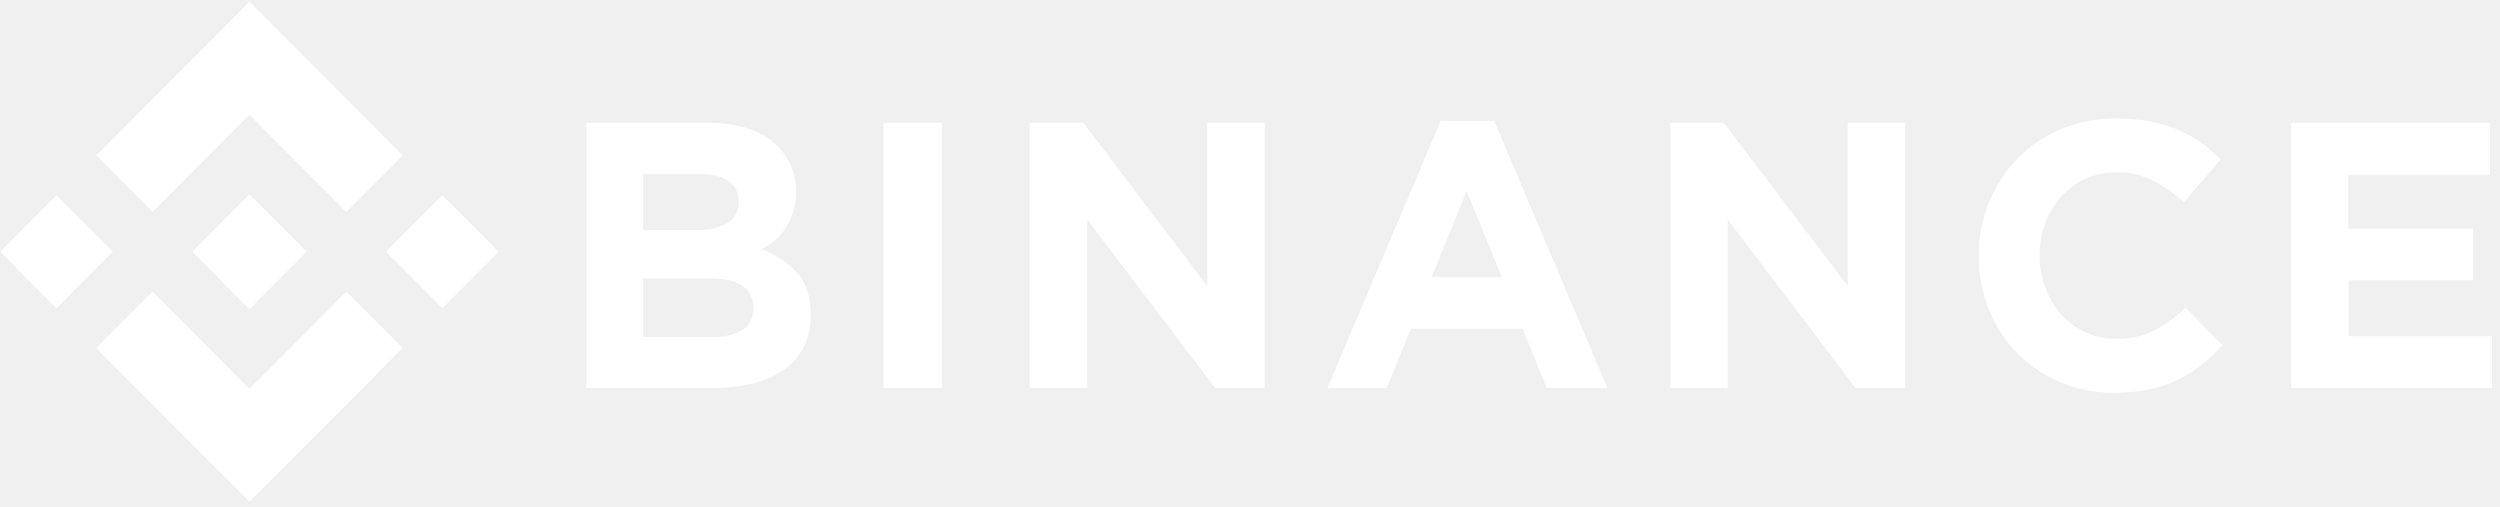
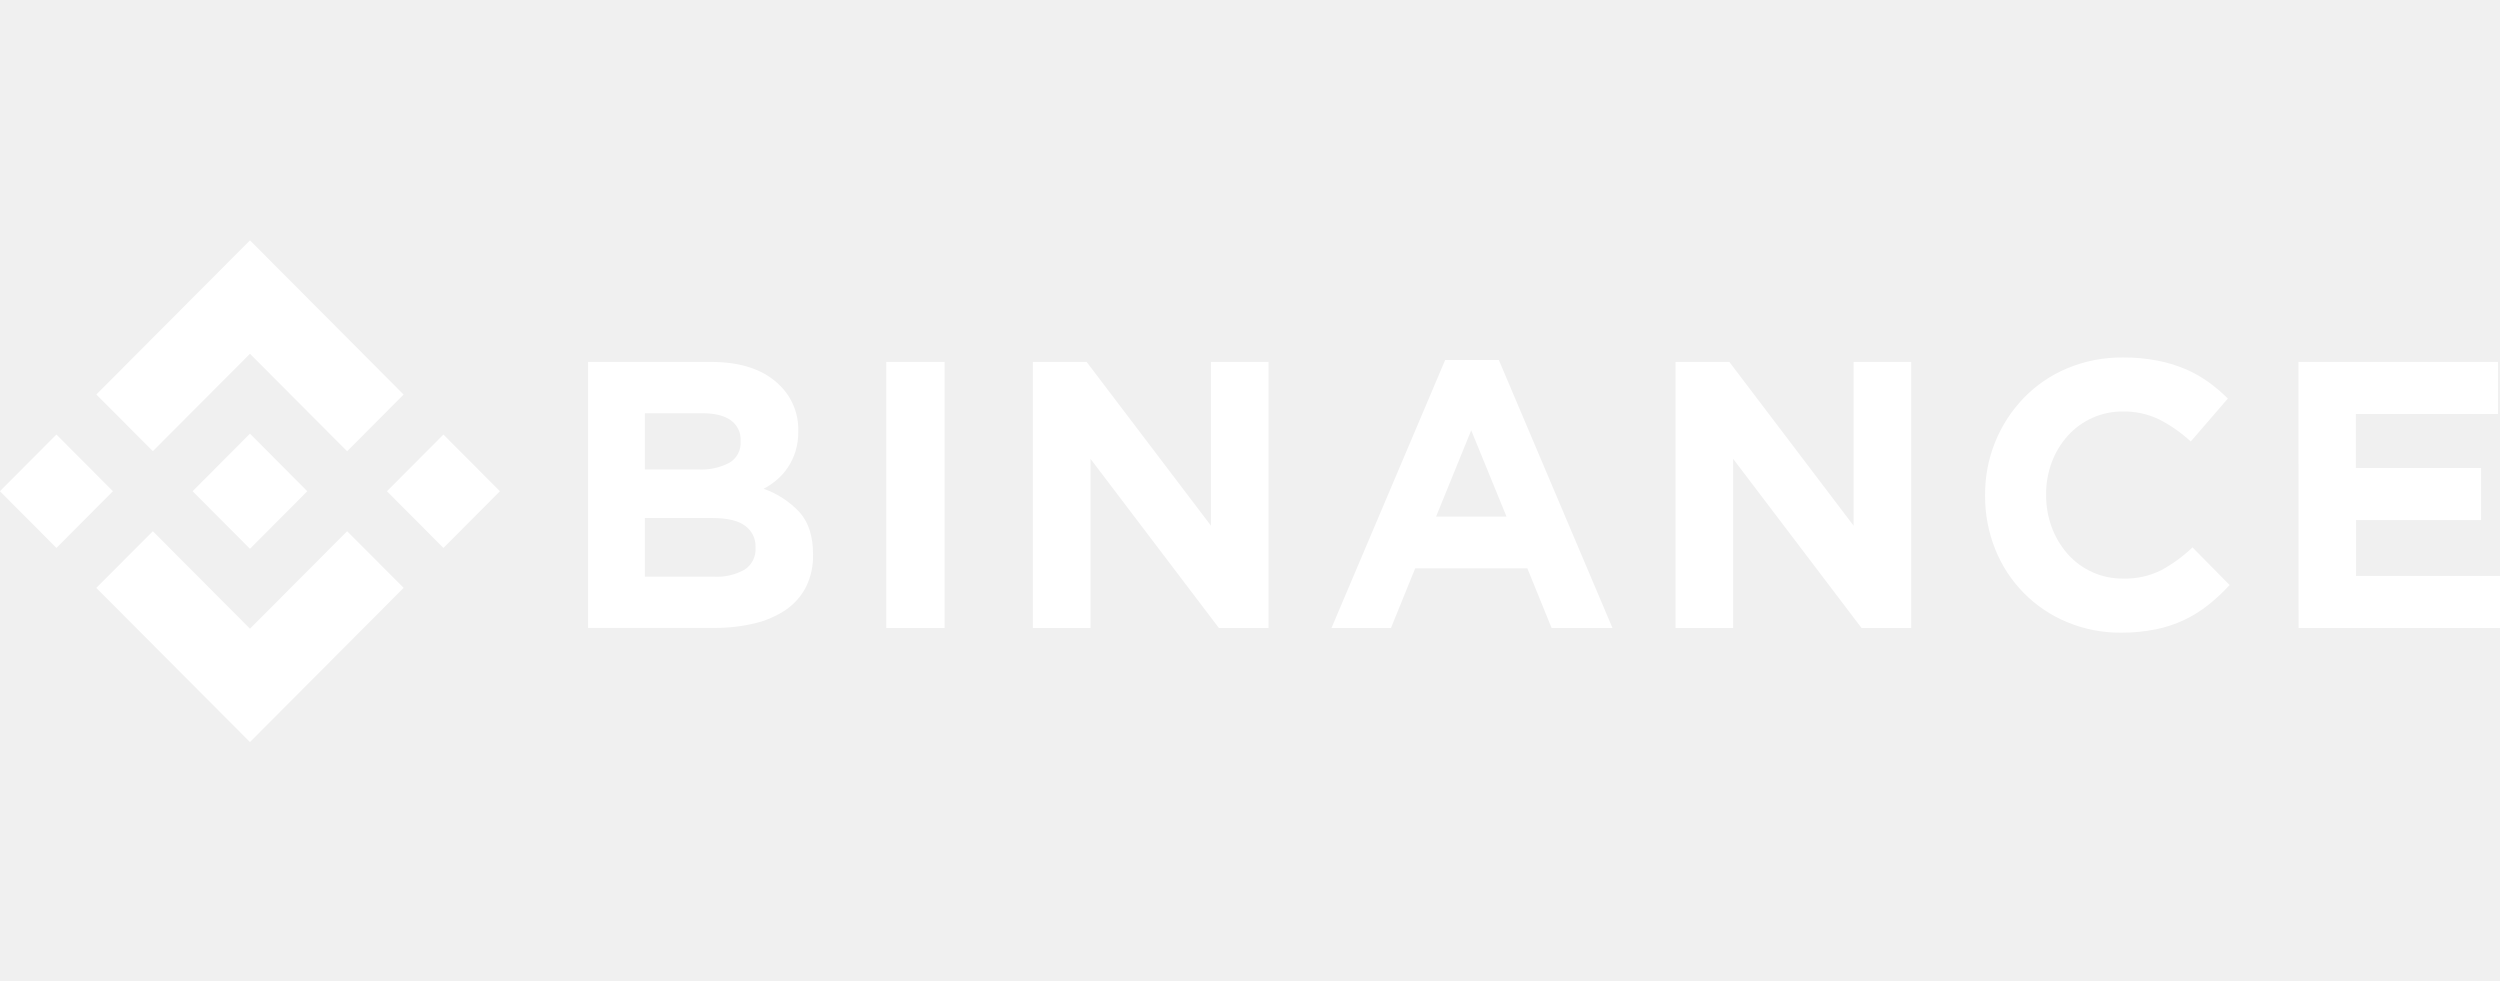
- <svg xmlns="http://www.w3.org/2000/svg" width="306" height="62" viewBox="0 0 306 62" fill="none">
-   <path d="M18.687 25.929L30.534 14.046L42.386 25.939L49.275 19.021L30.534 0.21L11.793 19.016L18.687 25.929Z" fill="white" />
-   <path d="M0.029 30.815L6.921 23.899L13.813 30.815L6.921 37.73L0.029 30.815Z" fill="white" />
-   <path d="M18.685 35.699L30.532 47.587L42.384 35.694L49.278 42.603L49.273 42.608L30.532 61.418L11.791 42.617L11.781 42.608L18.685 35.699Z" fill="white" />
-   <path d="M47.242 30.817L54.134 23.901L61.026 30.817L54.134 37.732L47.242 30.817Z" fill="white" />
-   <path d="M37.524 30.811L30.534 23.792L25.364 28.979L24.767 29.574L23.543 30.802L23.533 30.811L23.543 30.826L30.534 37.836L37.524 30.816L37.529 30.811H37.524Z" fill="white" />
-   <path d="M71.777 15.041H86.77C90.49 15.041 93.303 16.008 95.211 17.942C95.93 18.657 96.497 19.51 96.877 20.451C97.257 21.391 97.442 22.4 97.422 23.415V23.506C97.435 24.338 97.32 25.166 97.08 25.962C96.867 26.648 96.557 27.299 96.16 27.896C95.79 28.459 95.343 28.967 94.831 29.404C94.33 29.837 93.782 30.21 93.197 30.516C94.884 31.106 96.401 32.102 97.615 33.417C98.688 34.642 99.224 36.334 99.224 38.493V38.585C99.255 39.934 98.962 41.27 98.372 42.481C97.799 43.598 96.96 44.555 95.929 45.266C94.763 46.05 93.466 46.615 92.099 46.934C90.475 47.32 88.81 47.507 87.141 47.49H71.777V15.041ZM85.267 28.162C86.564 28.225 87.855 27.945 89.011 27.35C89.461 27.086 89.829 26.7 90.073 26.237C90.316 25.774 90.425 25.252 90.388 24.73V24.638C90.412 24.157 90.315 23.677 90.105 23.244C89.896 22.81 89.58 22.437 89.189 22.158C88.389 21.587 87.234 21.302 85.725 21.302H78.71V28.162H85.267ZM87.161 41.239C88.453 41.312 89.739 41.015 90.87 40.383C91.311 40.099 91.668 39.702 91.903 39.233C92.139 38.763 92.245 38.239 92.21 37.715V37.623C92.227 37.125 92.122 36.63 91.905 36.181C91.687 35.733 91.364 35.345 90.962 35.051C90.133 34.407 88.794 34.084 86.944 34.084H78.71V41.239H87.161Z" fill="white" />
-   <path d="M108.156 15.041H115.272V47.5H108.156V15.041Z" fill="white" />
-   <path d="M126.039 15.041H132.601L147.767 35.017V15.041H154.792V47.5H148.736L133.073 26.866V47.5H126.039V15.041Z" fill="white" />
-   <path d="M176.338 14.81H182.89L196.751 47.5H189.322L186.364 40.219H172.686L169.728 47.5H162.473L176.338 14.81ZM183.825 33.915L179.518 23.386L175.23 33.915H183.825Z" fill="white" />
-   <path d="M204.445 15.041H211.007L226.164 35.017V15.041H233.188V47.5H227.132L211.47 26.866V47.5H204.445V15.041Z" fill="white" />
-   <path d="M258.8 48.07C256.532 48.09 254.284 47.649 252.19 46.775C250.219 45.958 248.431 44.754 246.93 43.233C245.43 41.712 244.249 39.905 243.455 37.918C242.618 35.84 242.194 33.618 242.208 31.377V31.285C242.17 26.868 243.864 22.613 246.924 19.436C248.43 17.885 250.232 16.655 252.224 15.82C254.39 14.92 256.716 14.471 259.06 14.5C260.447 14.49 261.831 14.615 263.194 14.873C264.36 15.094 265.5 15.436 266.595 15.893C267.59 16.313 268.535 16.841 269.414 17.469C270.272 18.081 271.077 18.763 271.823 19.509L267.299 24.749C266.143 23.679 264.846 22.773 263.444 22.056C262.068 21.396 260.557 21.065 259.031 21.09C257.762 21.076 256.504 21.334 255.341 21.846C254.178 22.357 253.137 23.111 252.286 24.058C251.444 25.002 250.783 26.096 250.34 27.282C249.876 28.537 249.642 29.865 249.651 31.203V31.295C249.647 32.631 249.88 33.957 250.34 35.211C250.778 36.402 251.431 37.502 252.267 38.455C253.111 39.413 254.149 40.178 255.313 40.699C256.477 41.219 257.738 41.483 259.012 41.471C260.634 41.523 262.244 41.172 263.7 40.451C265.086 39.694 266.367 38.758 267.511 37.667L272.039 42.26C271.24 43.13 270.375 43.938 269.452 44.677C268.546 45.396 267.562 46.01 266.518 46.509C265.406 47.034 264.235 47.422 263.03 47.664C261.638 47.944 260.22 48.081 258.8 48.07Z" fill="white" />
-   <path d="M280.438 15.041H304.782V21.394H287.438V27.978H302.71V34.331H287.462V41.147H305.023V47.5H280.452L280.438 15.041Z" fill="white" />
+ <svg xmlns="http://www.w3.org/2000/svg" width="227" height="89" viewBox="0 0 227 89" fill="none">
+   <g clip-path="url(#clip0_2772_14289)">
+     <path d="M13.879 40.967L22.697 32.122L31.518 40.974L36.646 35.825L22.697 21.824L8.748 35.821L13.879 40.967Z" fill="white" />
+     <path d="M-0.007 44.603L5.123 39.456L10.252 44.603L5.123 49.751L-0.007 44.603Z" fill="white" />
+     <path d="M13.88 48.238L22.697 57.086L31.519 48.234L36.65 53.376L36.647 53.38L22.697 67.38L8.748 53.387L8.741 53.38L13.88 48.238Z" fill="white" />
+     <path d="M35.134 44.605L40.263 39.458L45.393 44.605L40.263 49.753L35.134 44.605Z" fill="white" />
+     <path d="M27.9 44.602L22.697 39.377L18.849 43.238L18.404 43.68L17.494 44.594L17.486 44.602L17.494 44.612L22.697 49.83L27.9 44.605L27.903 44.602H27.9Z" fill="white" />
+     <path d="M53.395 32.863H64.555C67.323 32.863 69.417 33.583 70.837 35.022C71.372 35.554 71.794 36.189 72.077 36.889C72.36 37.589 72.498 38.34 72.483 39.095V39.164C72.493 39.783 72.407 40.399 72.228 40.992C72.07 41.502 71.839 41.986 71.544 42.431C71.268 42.85 70.935 43.228 70.554 43.554C70.182 43.875 69.774 44.153 69.338 44.381C70.594 44.82 71.723 45.561 72.627 46.54C73.425 47.452 73.824 48.711 73.824 50.318V50.387C73.847 51.39 73.629 52.385 73.19 53.287C72.763 54.118 72.139 54.83 71.371 55.359C70.504 55.943 69.538 56.364 68.521 56.601C67.312 56.888 66.073 57.027 64.831 57.015H53.395V32.863ZM63.436 42.629C64.401 42.676 65.362 42.467 66.222 42.024C66.558 41.828 66.831 41.541 67.013 41.196C67.194 40.852 67.275 40.463 67.248 40.074V40.006C67.266 39.648 67.193 39.291 67.037 38.968C66.881 38.645 66.646 38.367 66.355 38.16C65.76 37.735 64.9 37.523 63.777 37.523H58.556V42.629H63.436ZM64.845 52.362C65.807 52.416 66.764 52.195 67.606 51.725C67.934 51.514 68.2 51.218 68.375 50.869C68.55 50.519 68.629 50.129 68.603 49.739V49.671C68.616 49.3 68.538 48.931 68.376 48.597C68.214 48.264 67.973 47.975 67.674 47.756C67.058 47.277 66.061 47.037 64.684 47.037H58.556V52.362H64.845Z" fill="white" />
+     <path d="M80.473 32.863H85.769V57.022H80.473V32.863Z" fill="white" />
+     <path d="M93.782 32.863H98.666L109.955 47.731V32.863H115.183V57.022H110.675L99.018 41.664V57.022H93.782V32.863Z" fill="white" />
+     <path d="M131.22 32.69H136.096L146.413 57.021H140.884L138.682 51.602H128.501L126.3 57.021H120.899L131.22 32.69ZM136.792 46.91L133.586 39.073L130.395 46.91H136.792Z" fill="white" />
+     <path d="M152.141 32.863H157.025L168.306 47.731V32.863H173.534V57.022H169.027L157.369 41.664V57.022H152.141V32.863Z" fill="white" />
+     <path d="M192.595 57.446C190.907 57.461 189.234 57.133 187.676 56.482C186.208 55.874 184.877 54.977 183.761 53.845C182.644 52.713 181.765 51.368 181.174 49.89C180.551 48.343 180.236 46.69 180.246 45.021V44.953C180.218 41.665 181.479 38.498 183.756 36.134C184.877 34.979 186.218 34.063 187.701 33.442C189.313 32.772 191.044 32.438 192.789 32.46C193.821 32.452 194.851 32.545 195.866 32.737C196.733 32.902 197.582 33.156 198.397 33.496C199.137 33.809 199.841 34.202 200.495 34.669C201.133 35.125 201.733 35.633 202.288 36.188L198.921 40.088C198.06 39.292 197.095 38.617 196.052 38.084C195.027 37.592 193.903 37.346 192.767 37.364C191.822 37.354 190.886 37.546 190.02 37.927C189.155 38.308 188.38 38.869 187.747 39.574C187.12 40.276 186.629 41.09 186.299 41.974C185.953 42.907 185.779 43.896 185.786 44.892V44.96C185.782 45.955 185.956 46.942 186.299 47.875C186.624 48.761 187.111 49.58 187.733 50.289C188.361 51.002 189.134 51.572 190 51.959C190.866 52.347 191.805 52.543 192.753 52.535C193.961 52.573 195.159 52.312 196.242 51.775C197.274 51.211 198.227 50.514 199.079 49.703L202.449 53.121C201.854 53.769 201.21 54.371 200.524 54.92C199.849 55.455 199.116 55.913 198.34 56.284C197.512 56.675 196.641 56.964 195.744 57.144C194.707 57.352 193.652 57.454 192.595 57.446V57.446Z" fill="white" />
+     <path d="M208.7 32.863H226.82V37.591H213.91V42.492H225.278V47.22H213.928V52.294H226.999V57.022H208.711L208.7 32.863Z" fill="white" />
+   </g>
+   <defs>
+     <clipPath id="clip0_2772_14289">
+       <rect width="227" height="89" fill="white" />
+     </clipPath>
+   </defs>
</svg>
